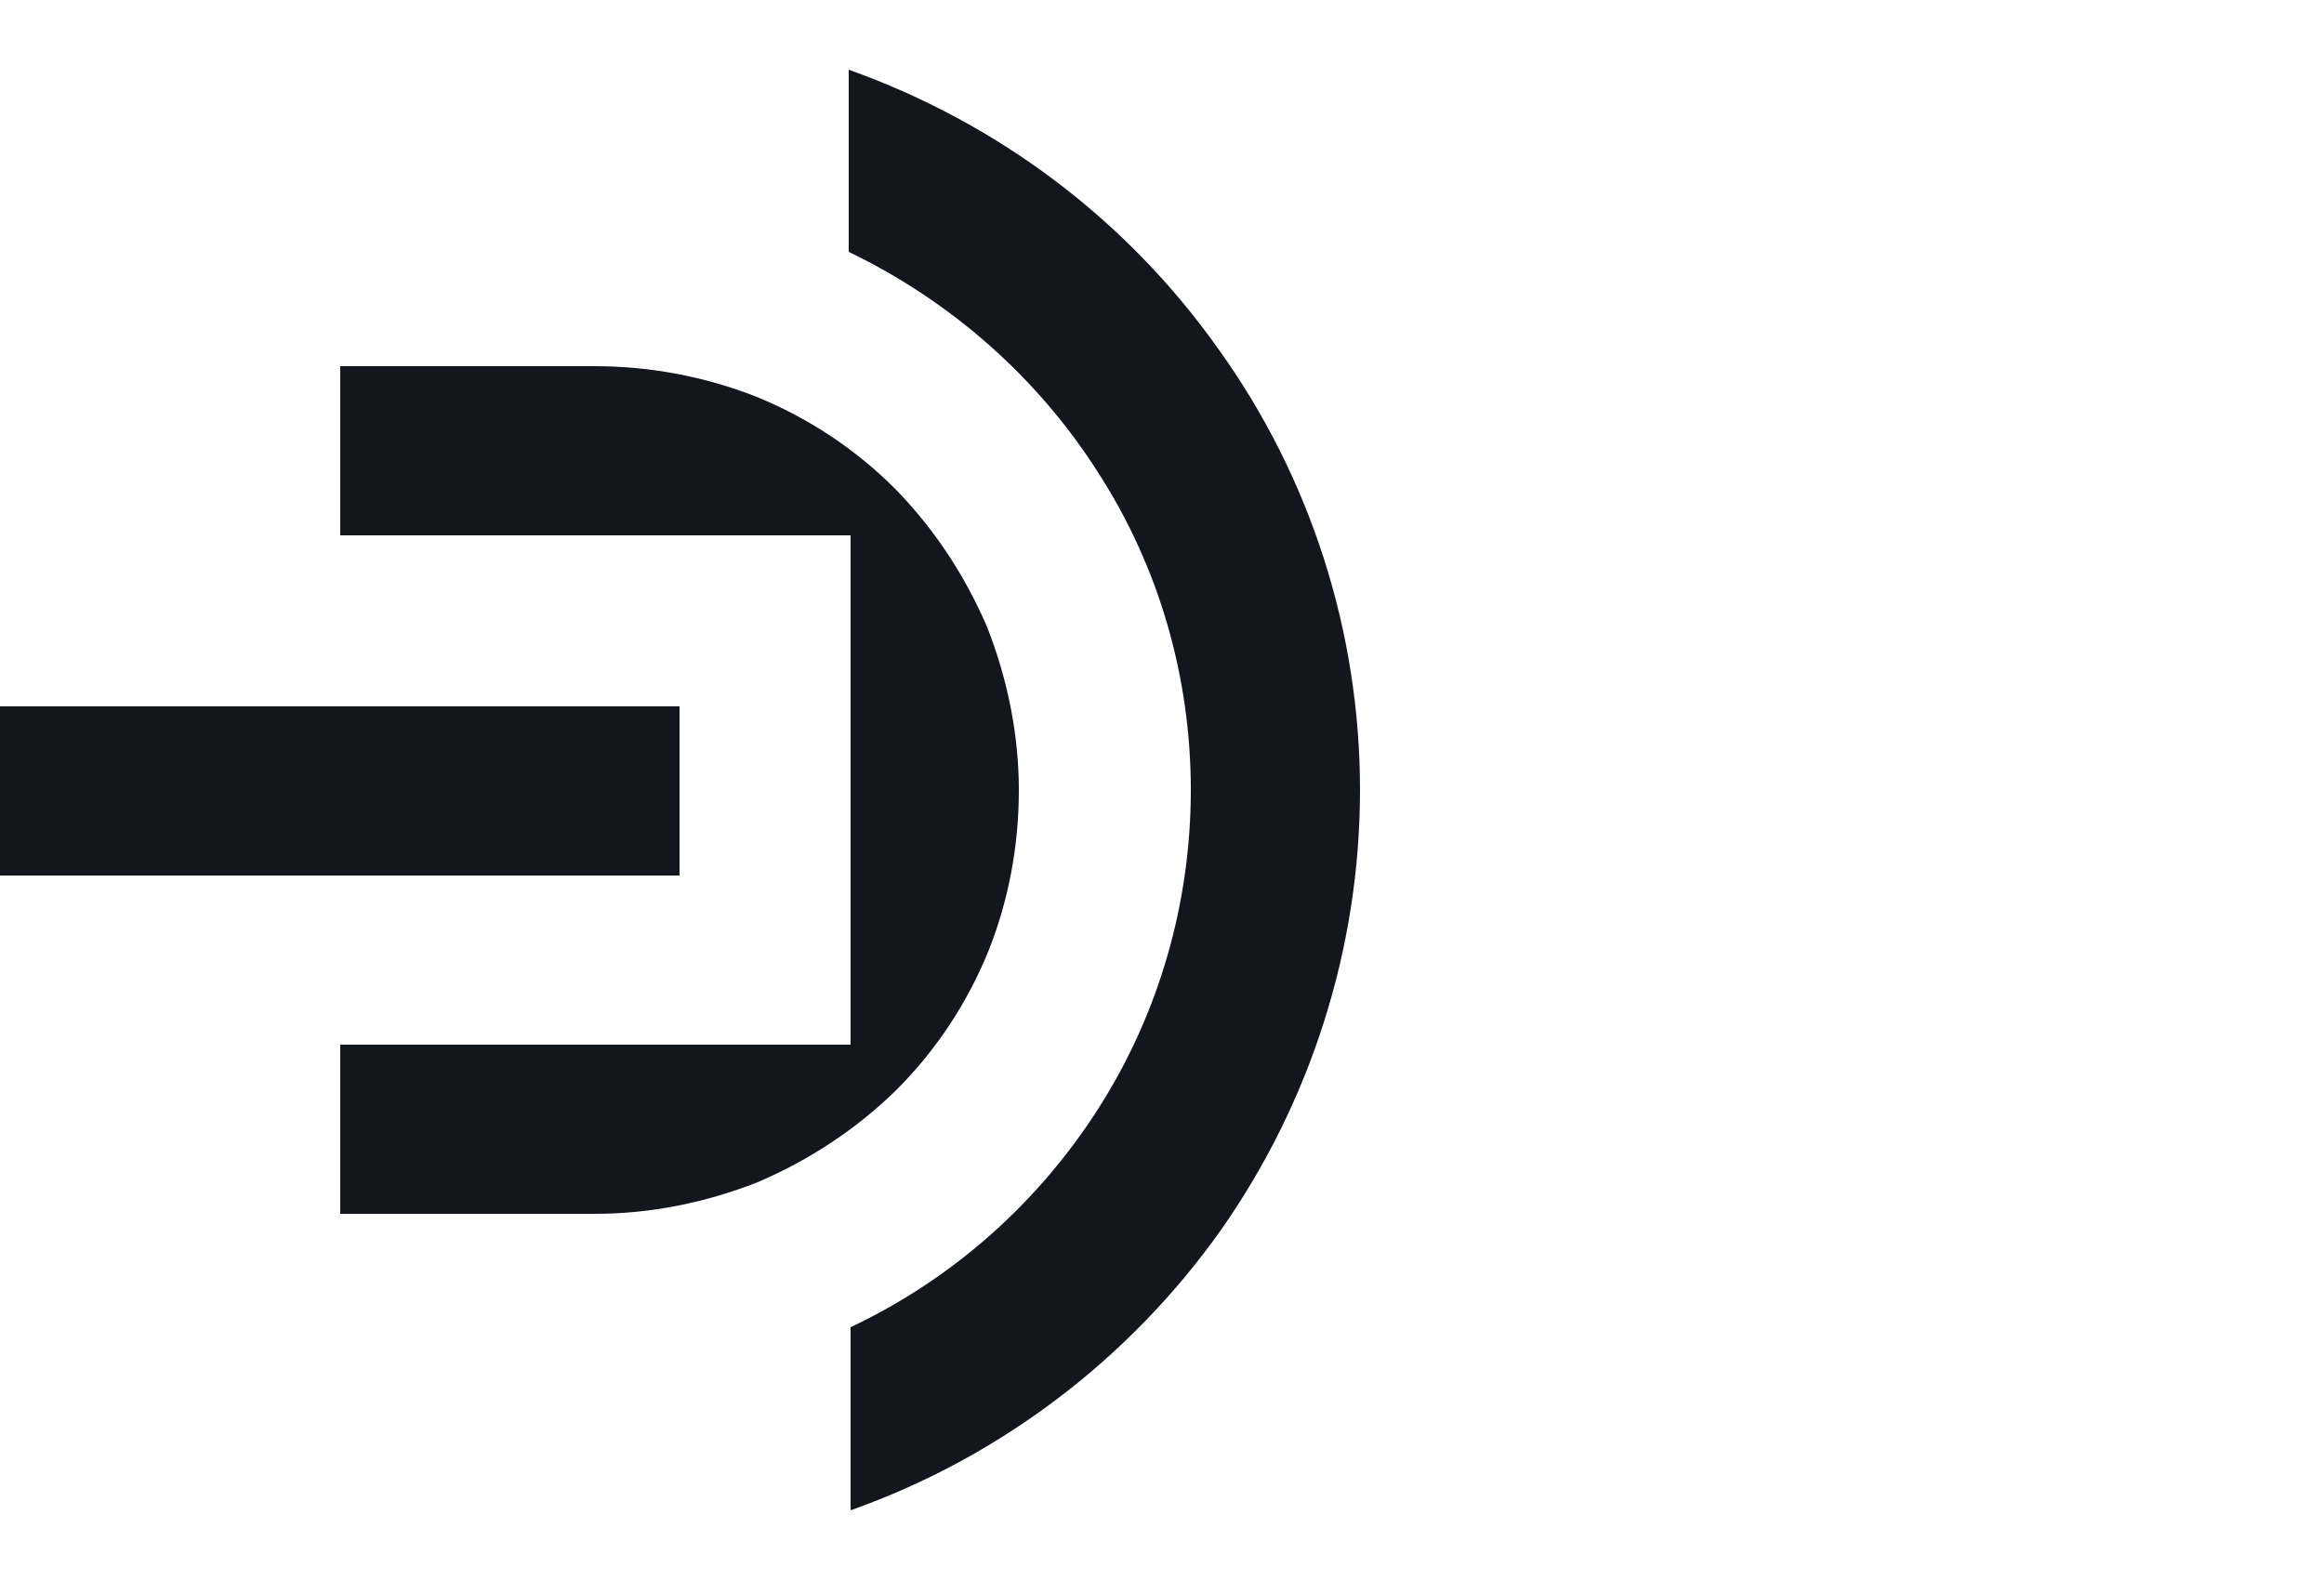
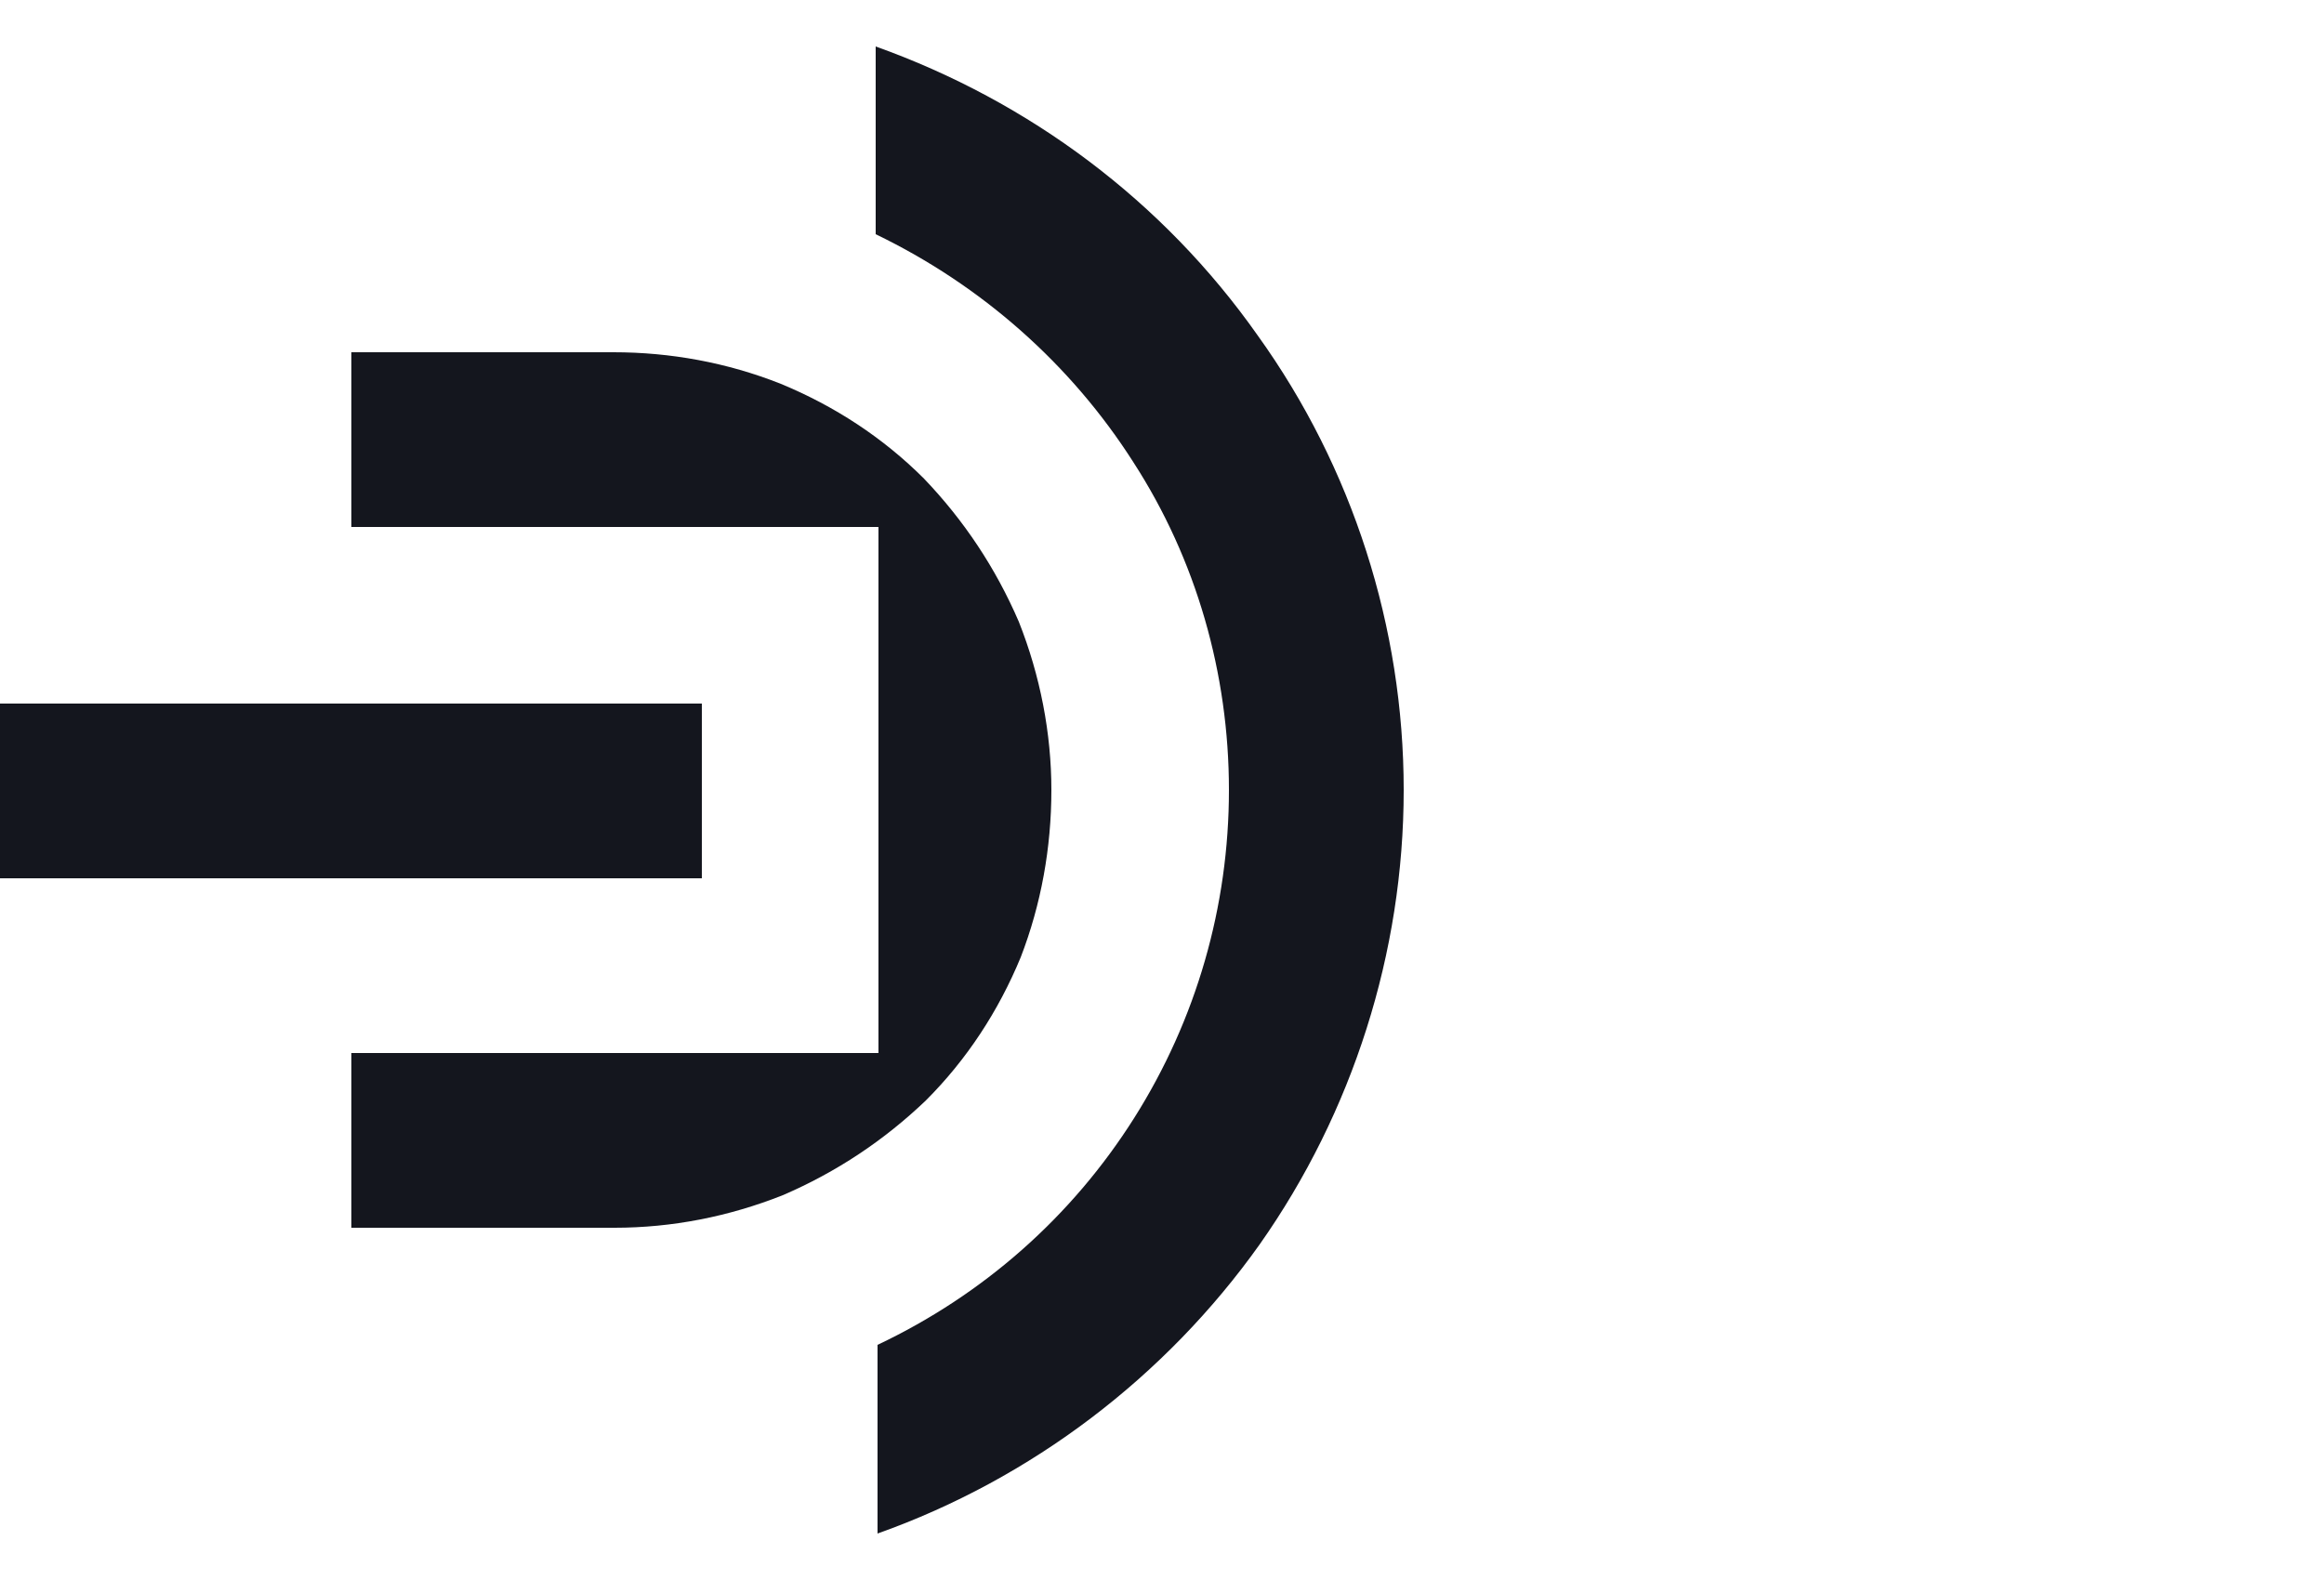
<svg xmlns="http://www.w3.org/2000/svg" version="1.1" id="symbol" x="0px" y="0px" viewBox="0 0 250 170" style="enable-background:new 0 0 250 170;" xml:space="preserve">
  <style type="text/css">
	.st0{opacity:0;}
	.st1{fill:#14161E;}
</style>
  <g class="st0">
    <path class="st1" d="M153.5,165.3h-42.8c-2.5,0-4.6-2.1-4.6-4.6v-42.8c0-2.5,2.1-4.6,4.6-4.6h42.8c2.5,0,4.6,2.1,4.6,4.6v42.8   C158.1,163.2,156,165.3,153.5,165.3z" />
    <path class="st1" d="M4.6,57.1h61.8c1.8,0,2.7,2.2,1.5,3.5L1.4,127.1c-1.8,1.8-1.8,4.7,0,6.4l30.1,30.4c1.8,1.8,4.7,1.8,6.5,0   L156.8,45.2c1.8-1.8,1.8-4.7,0-6.5L126,7.9c-1.7-1.7-4-2.6-6.5-2.6H4.6C2.1,5.3,0,7.3,0,9.8v42.8C0,55,2.1,57.1,4.6,57.1z" />
  </g>
  <g>
    <g>
-       <path class="st1" d="M146.3,85c0,17-5.3,33.6-15,47.4c-9.8,13.8-23.7,24.4-39.8,30.1v-19.7c11-5.2,20.2-13.4,26.7-23.6    s9.9-22.1,9.9-34.2s-3.4-24-10-34.2c-6.5-10.2-15.8-18.4-26.8-23.7V7.5c16,5.7,29.9,16.1,39.8,30.1C141,51.4,146.3,68,146.3,85z" />
-       <rect y="76" class="st1" width="73.1" height="18.2" />
-       <path class="st1" d="M109.6,85c0-5.9-1.2-11.9-3.4-17.5c-2.4-5.6-5.7-10.6-9.9-14.9C92,48.3,87,45,81.4,42.7    c-5.6-2.2-11.5-3.3-17.4-3.3H36.6v18.2h54.9v54.8H36.6v18.2H64c6,0,11.9-1.2,17.5-3.4c5.6-2.4,10.6-5.7,14.9-9.9    c4.3-4.3,7.6-9.3,9.9-14.9C108.5,96.9,109.6,91,109.6,85z" />
+       <path class="st1" d="M151,85c0,17.5-5.5,34.7-15.5,48.9c-10.1,14.2-24.5,25.2-41.1,31.1v-20.3c11.4-5.4,20.9-13.8,27.6-24.4    s10.2-22.8,10.2-35.3s-3.5-24.8-10.3-35.3c-6.7-10.5-16.3-19-27.7-24.5V5c16.5,5.9,30.9,16.6,41.1,31.1    C145.5,50.3,151,67.5,151,85z" />
+       <rect y="75.7" class="st1" width="75.5" height="18.8" />
+       <path class="st1" d="M113.1,85c0-6.1-1.2-12.3-3.5-18.1c-2.5-5.8-5.9-10.9-10.2-15.4C95,47.1,89.8,43.7,84,41.3    c-5.8-2.3-11.9-3.4-18-3.4H37.8v18.8h56.7v56.6H37.8v18.8h28.3c6.2,0,12.3-1.2,18.1-3.5c5.8-2.5,10.9-5.9,15.4-10.2    c4.4-4.4,7.8-9.6,10.2-15.4C112,97.3,113.1,91.2,113.1,85z" />
    </g>
  </g>
</svg>
